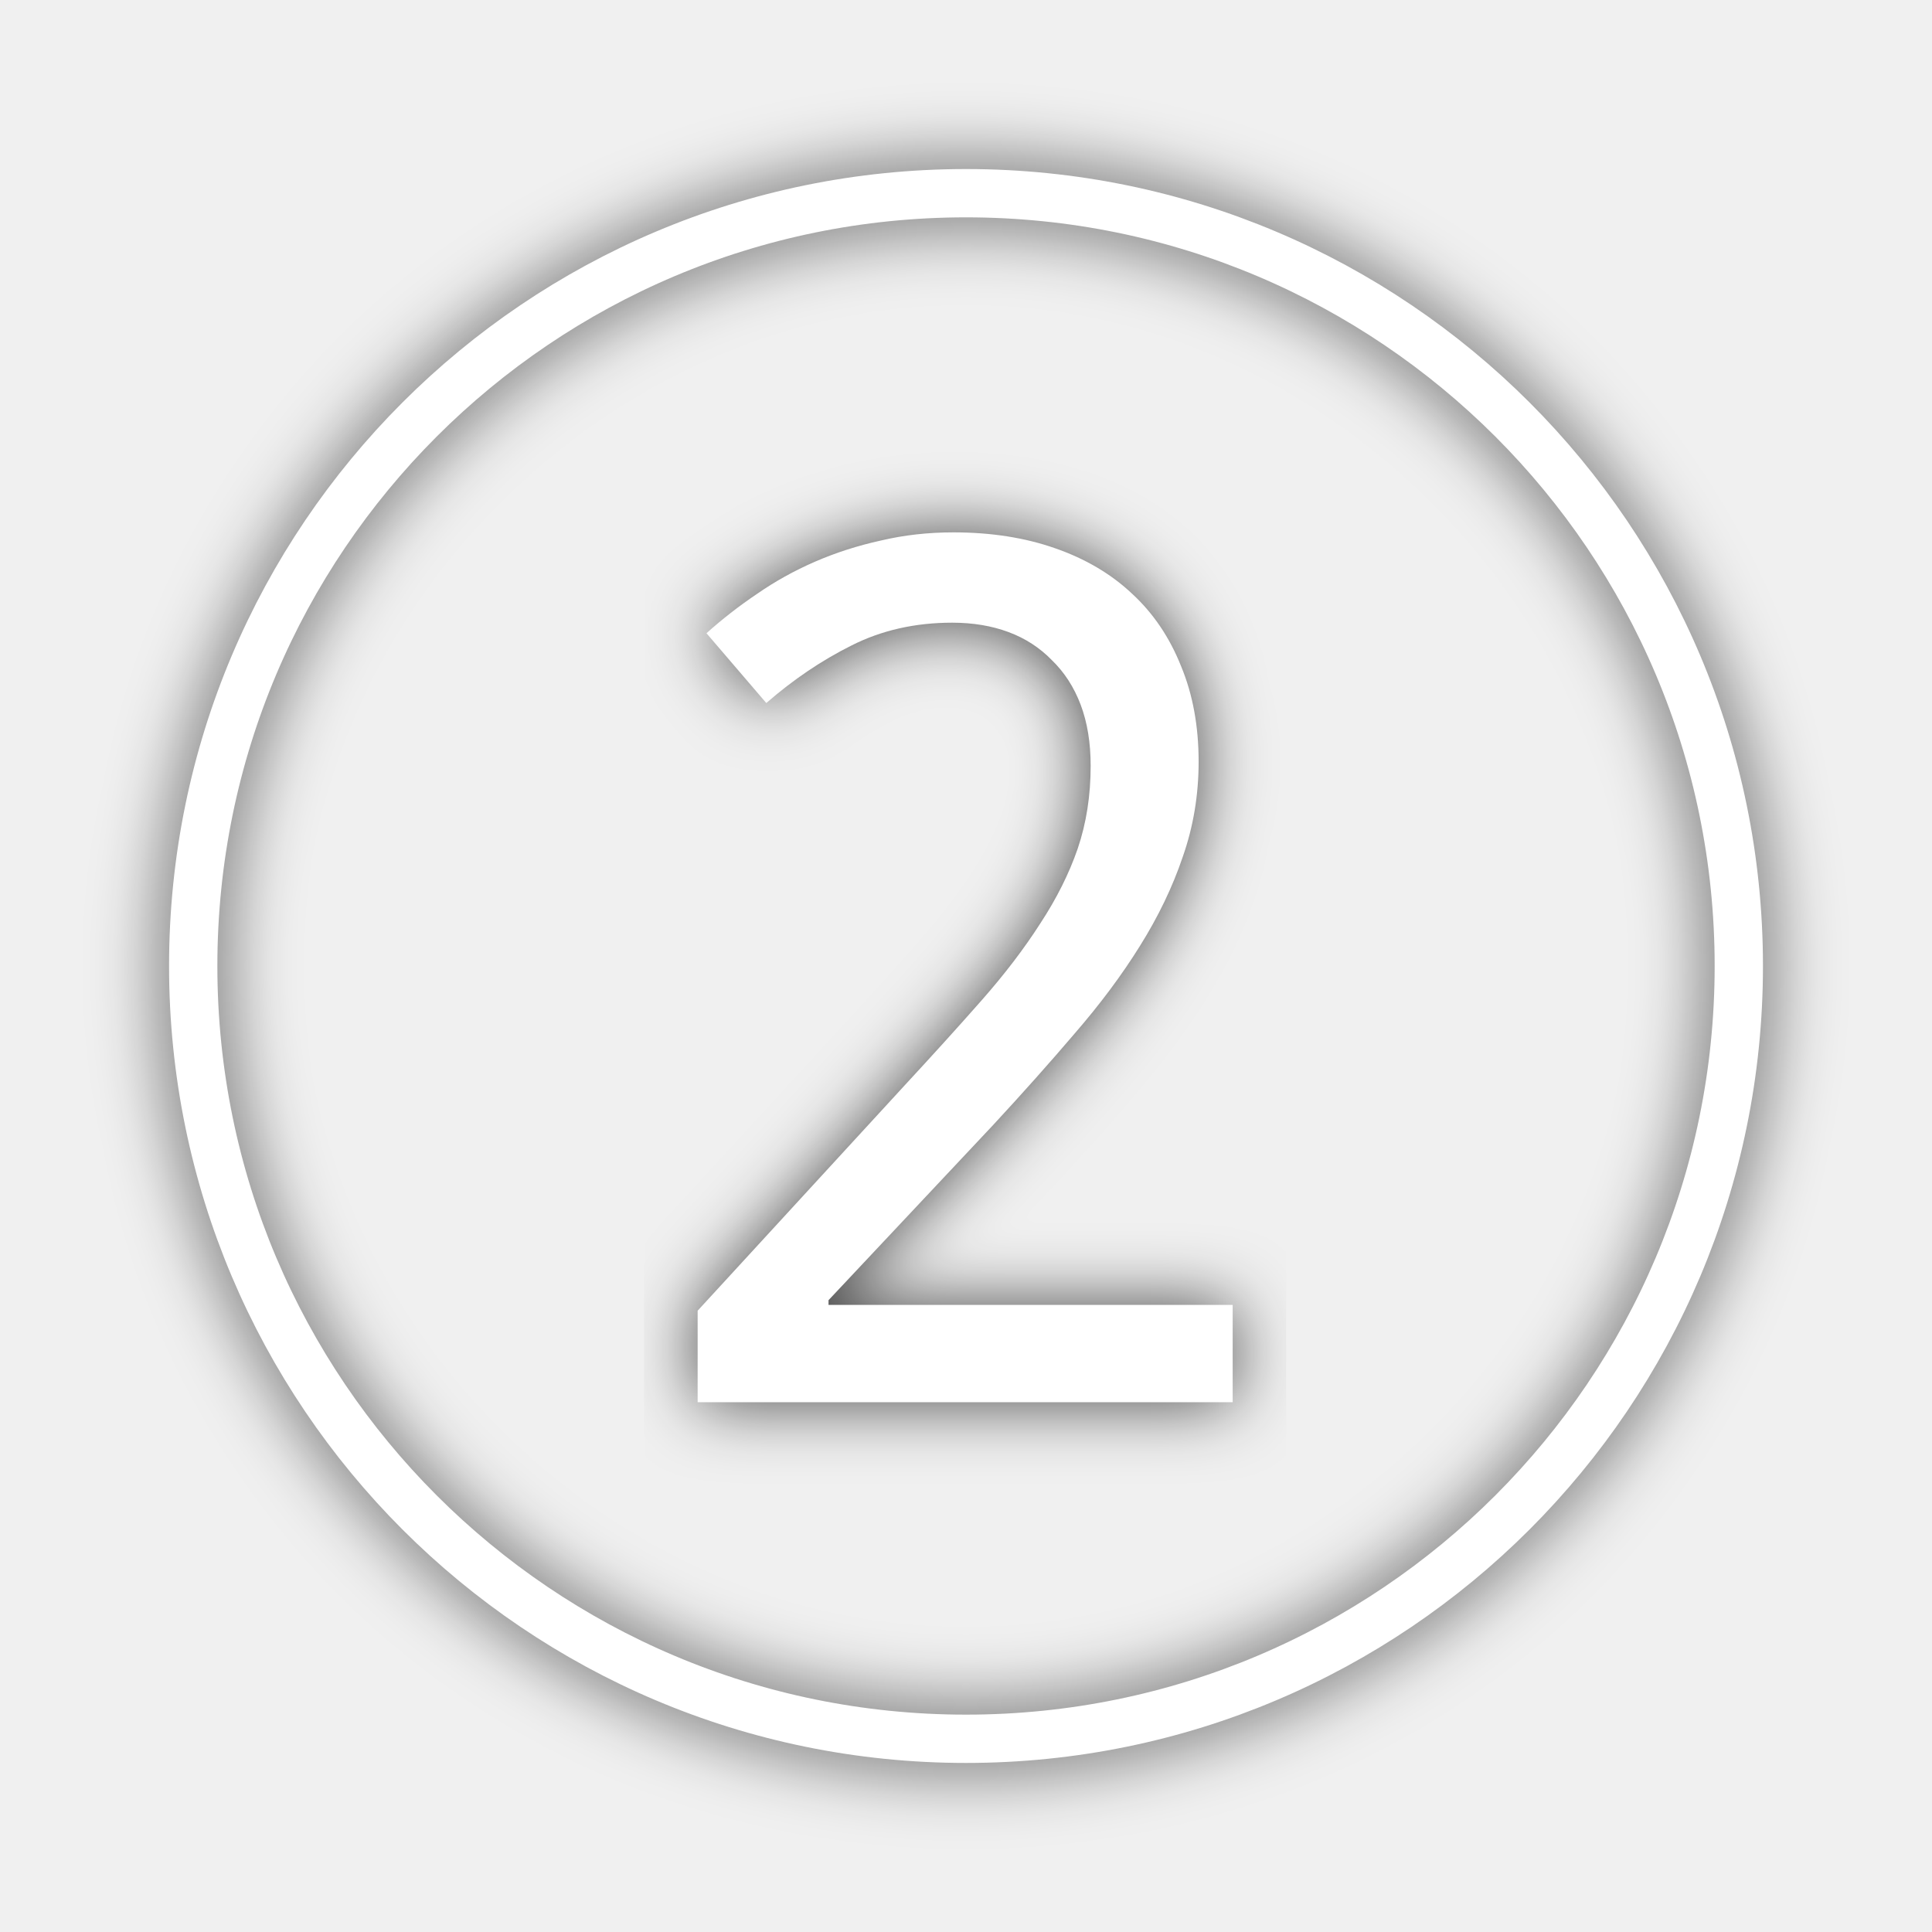
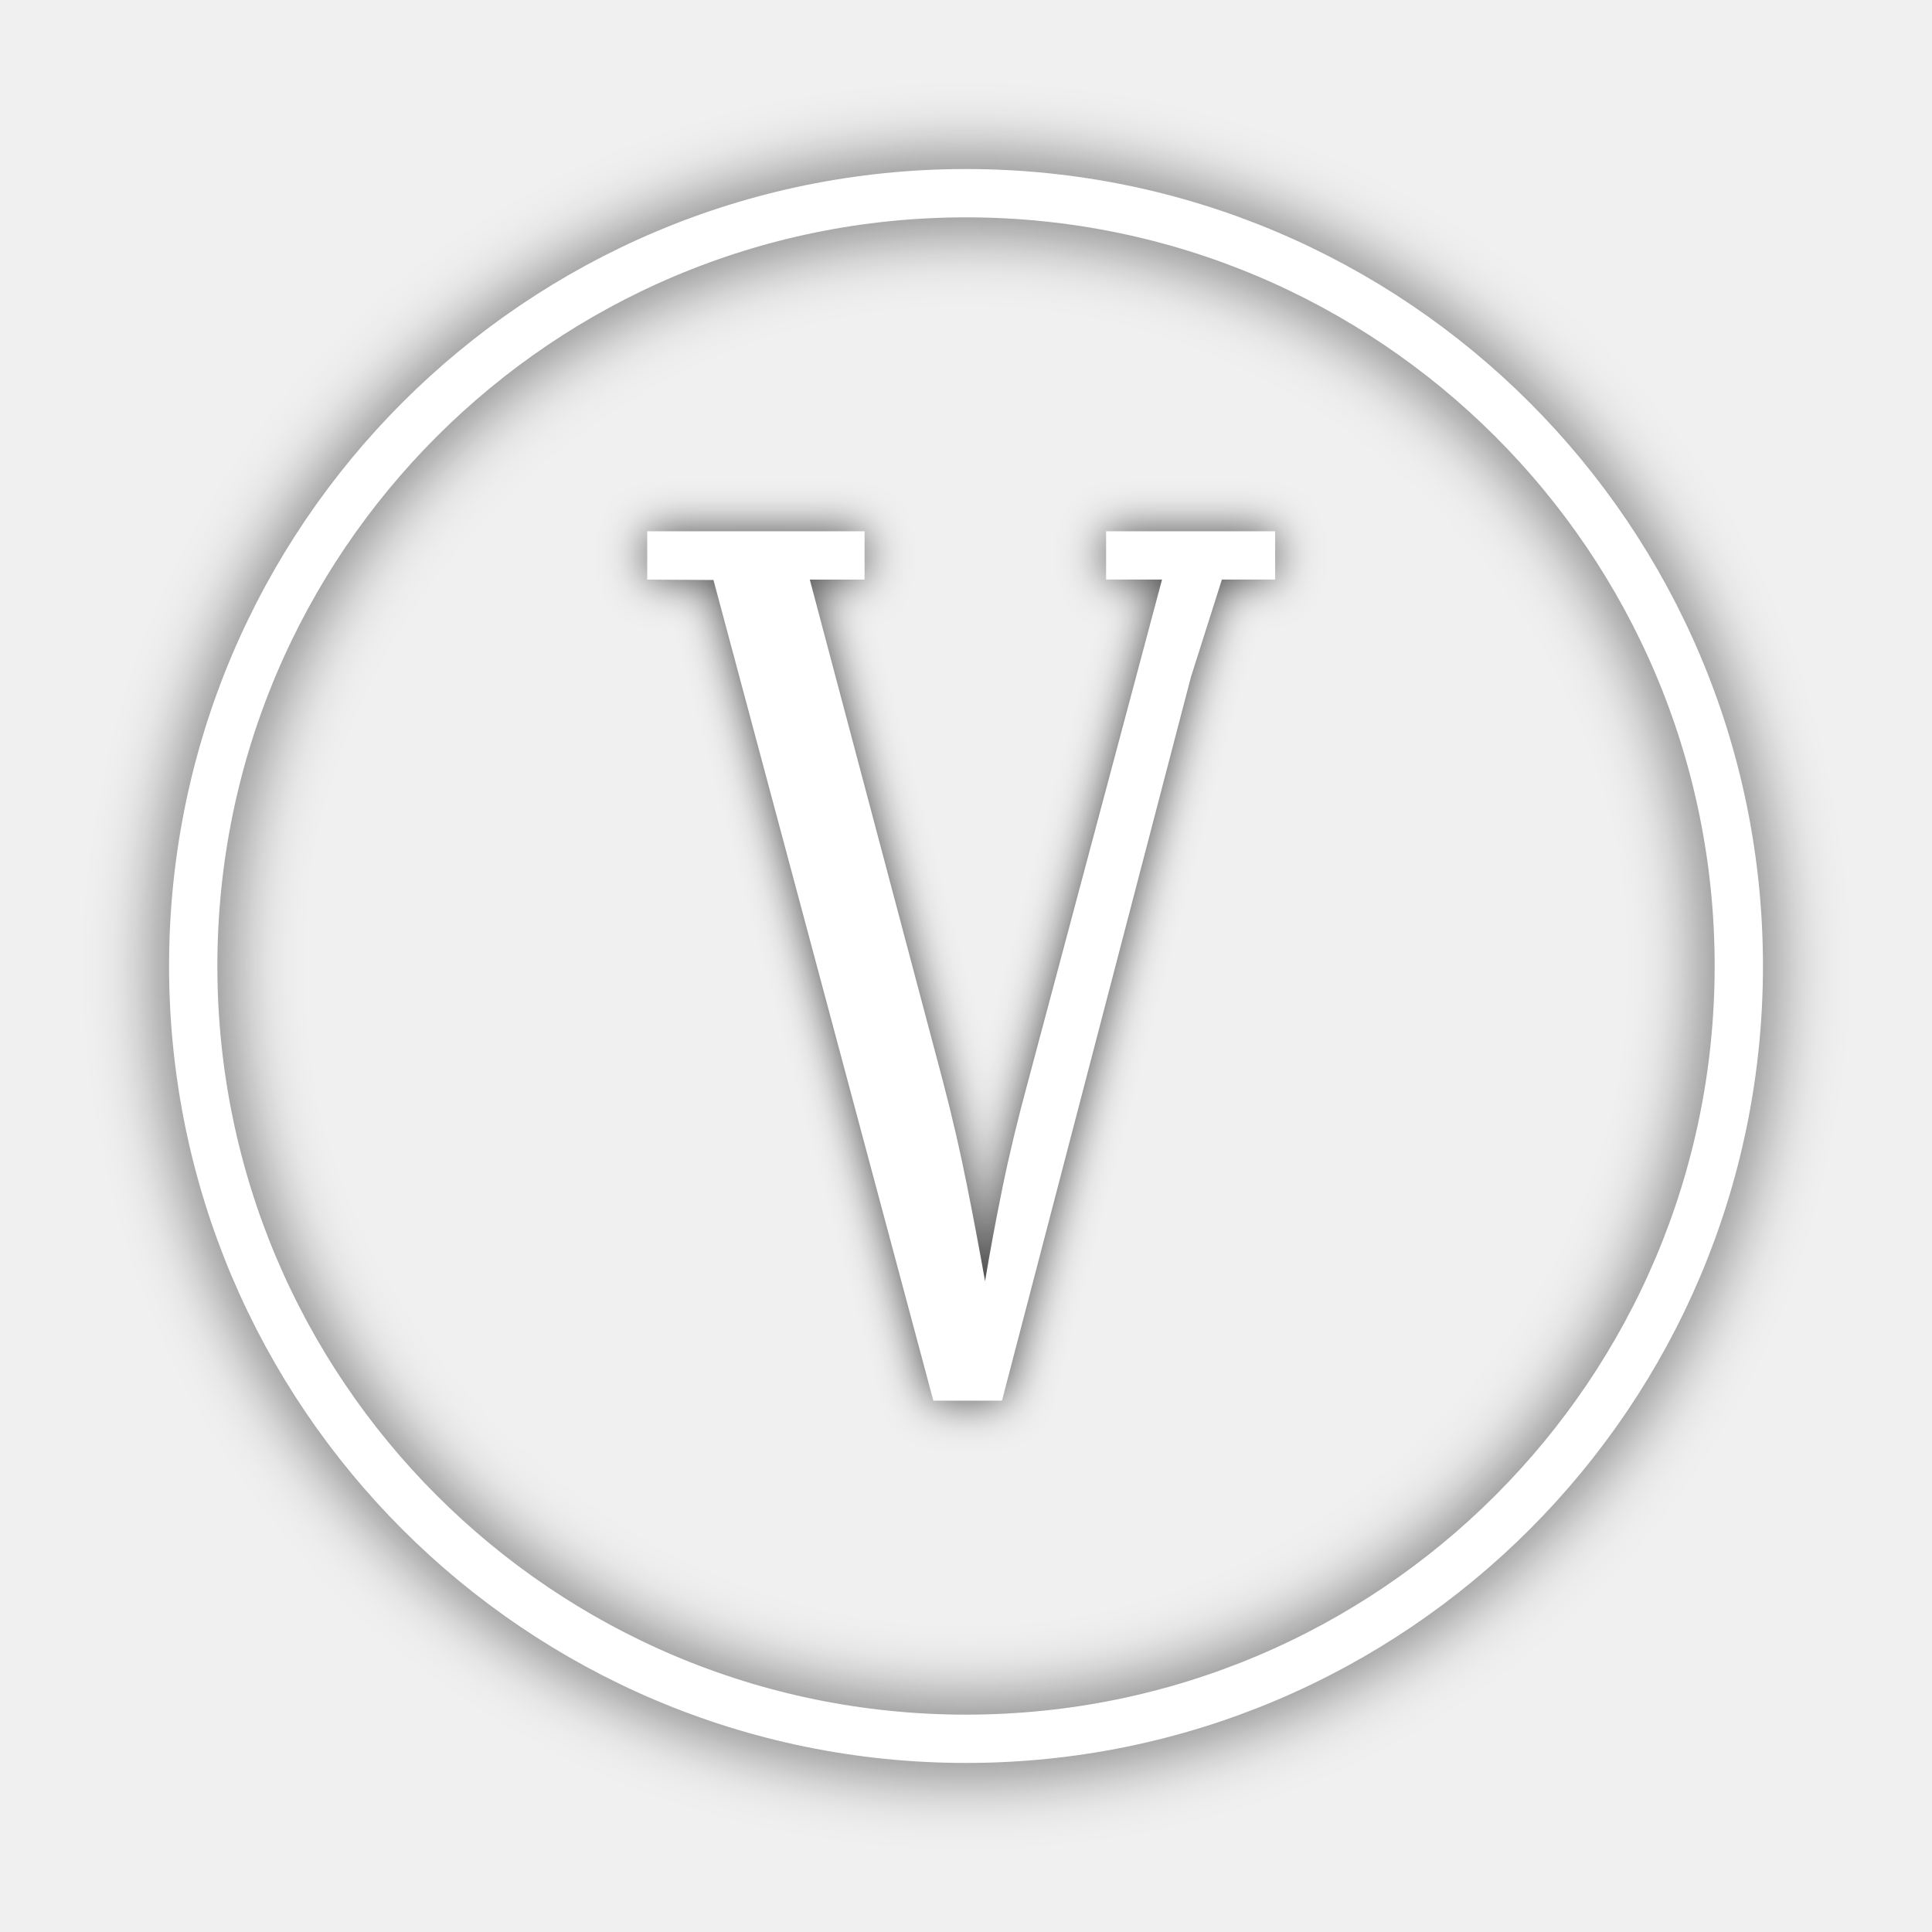
<svg xmlns="http://www.w3.org/2000/svg" width="80" height="80" id="svg7247" version="1.1">
  <defs id="defs7249">
-     <filter id="filter7862" color-interpolation-filters="sRGB">
-       <feFlood id="feFlood7864" flood-opacity="0.7" flood-color="rgb(0,0,0)" result="flood" />
-       <feComposite id="feComposite7866" in2="SourceGraphic" in="flood" operator="in" result="composite1" />
-       <feGaussianBlur id="feGaussianBlur7868" stdDeviation="1.2" result="blur" />
-       <feOffset id="feOffset7870" dx="0" dy="-2.41474e-15" result="offset" />
-       <feComposite id="feComposite7872" in2="offset" in="SourceGraphic" operator="over" result="composite2" />
-     </filter>
-     <filter id="filter8274" color-interpolation-filters="sRGB">
-       <feFlood id="feFlood8276" flood-opacity="0.7" flood-color="rgb(0,0,0)" result="flood" />
-       <feComposite id="feComposite8278" in2="SourceGraphic" in="flood" operator="in" result="composite1" />
-       <feGaussianBlur id="feGaussianBlur8280" stdDeviation="1.2" result="blur" />
-       <feOffset id="feOffset8282" dx="0" dy="-2.41474e-15" result="offset" />
-       <feComposite id="feComposite8284" in2="offset" in="SourceGraphic" operator="over" result="composite2" />
-     </filter>
    <filter id="filter8286" color-interpolation-filters="sRGB">
      <feFlood id="feFlood8288" flood-opacity="0.7" flood-color="rgb(0,0,0)" result="flood" />
      <feComposite id="feComposite8290" in2="SourceGraphic" in="flood" operator="in" result="composite1" />
      <feGaussianBlur id="feGaussianBlur8292" stdDeviation="1.2" result="blur" />
      <feOffset id="feOffset8294" dx="0" dy="-2.41474e-15" result="offset" />
      <feComposite id="feComposite8296" in2="offset" in="SourceGraphic" operator="over" result="composite2" />
    </filter>
-     <filter id="filter8312" style="color-interpolation-filters:sRGB;">
-       <feFlood id="feFlood8314" flood-opacity="0.7" flood-color="rgb(0,0,0)" result="flood" />
-       <feComposite id="feComposite8316" in2="SourceGraphic" in="flood" operator="in" result="composite1" />
-       <feGaussianBlur id="feGaussianBlur8318" in="composite" stdDeviation="1.2" result="blur" />
-       <feOffset id="feOffset8320" dx="0" dy="-2.41474e-15" result="offset" />
-       <feComposite id="feComposite8322" in2="offset" in="SourceGraphic" operator="over" result="composite2" />
-     </filter>
-     <filter id="filter8336" style="color-interpolation-filters:sRGB;">
-       <feFlood id="feFlood8338" flood-opacity="0.7" flood-color="rgb(0,0,0)" result="flood" />
-       <feComposite id="feComposite8340" in2="SourceGraphic" in="flood" operator="in" result="composite1" />
-       <feGaussianBlur id="feGaussianBlur8342" in="composite" stdDeviation="1.2" result="blur" />
-       <feOffset id="feOffset8344" dx="0" dy="-2.41474e-15" result="offset" />
-       <feComposite id="feComposite8346" in2="offset" in="SourceGraphic" operator="over" result="composite2" />
-     </filter>
-     <filter id="filter8274-4" color-interpolation-filters="sRGB">
-       <feFlood id="feFlood8276-6" flood-opacity="0.7" flood-color="rgb(0,0,0)" result="flood" />
-       <feComposite id="feComposite8278-4" in2="SourceGraphic" in="flood" operator="in" result="composite1" />
-       <feGaussianBlur id="feGaussianBlur8280-6" stdDeviation="1.2" result="blur" />
-       <feOffset id="feOffset8282-6" dx="0" dy="-2.41474e-15" result="offset" />
-       <feComposite id="feComposite8284-4" in2="offset" in="SourceGraphic" operator="over" result="composite2" />
-     </filter>
-     <filter id="filter8384" style="color-interpolation-filters:sRGB;">
-       <feFlood id="feFlood8386" flood-opacity="0.7" flood-color="rgb(0,0,0)" result="flood" />
-       <feComposite in2="SourceGraphic" id="feComposite8388" in="flood" operator="in" result="composite1" />
-       <feGaussianBlur id="feGaussianBlur8390" in="composite" stdDeviation="1.2" result="blur" />
-       <feOffset id="feOffset8392" dx="0" dy="-2.41474e-15" result="offset" />
-       <feComposite in2="offset" id="feComposite8394" in="SourceGraphic" operator="over" result="composite2" />
-     </filter>
-     <filter id="filter8408" style="color-interpolation-filters:sRGB;">
-       <feFlood id="feFlood8410" flood-opacity="0.7" flood-color="rgb(0,0,0)" result="flood" />
-       <feComposite id="feComposite8412" in2="SourceGraphic" in="flood" operator="in" result="composite1" />
-       <feGaussianBlur id="feGaussianBlur8414" in="composite" stdDeviation="1.2" result="blur" />
-       <feOffset id="feOffset8416" dx="0" dy="-2.41474e-15" result="offset" />
-       <feComposite id="feComposite8418" in2="offset" in="SourceGraphic" operator="over" result="composite2" />
-     </filter>
    <filter id="filter8420" style="color-interpolation-filters:sRGB;">
      <feFlood id="feFlood8422" flood-opacity="0.7" flood-color="rgb(0,0,0)" result="flood" />
      <feComposite id="feComposite8424" in2="SourceGraphic" in="flood" operator="in" result="composite1" />
      <feGaussianBlur id="feGaussianBlur8426" in="composite" stdDeviation="1.2" result="blur" />
      <feOffset id="feOffset8428" dx="0" dy="-2.41474e-15" result="offset" />
      <feComposite id="feComposite8430" in2="offset" in="SourceGraphic" operator="over" result="composite2" />
    </filter>
    <filter id="filter8432" style="color-interpolation-filters:sRGB;">
      <feFlood id="feFlood8434" flood-opacity="0.7" flood-color="rgb(0,0,0)" result="flood" />
      <feComposite id="feComposite8436" in2="SourceGraphic" in="flood" operator="in" result="composite1" />
      <feGaussianBlur id="feGaussianBlur8438" in="composite" stdDeviation="1.2" result="blur" />
      <feOffset id="feOffset8440" dx="0" dy="-2.41474e-15" result="offset" />
      <feComposite id="feComposite8442" in2="offset" in="SourceGraphic" operator="over" result="composite2" />
    </filter>
    <filter id="filter8444" style="color-interpolation-filters:sRGB;">
      <feFlood id="feFlood8446" flood-opacity="0.7" flood-color="rgb(0,0,0)" result="flood" />
      <feComposite id="feComposite8448" in2="SourceGraphic" in="flood" operator="in" result="composite1" />
      <feGaussianBlur id="feGaussianBlur8450" in="composite" stdDeviation="1.2" result="blur" />
      <feOffset id="feOffset8452" dx="0" dy="-2.41474e-15" result="offset" />
      <feComposite id="feComposite8454" in2="offset" in="SourceGraphic" operator="over" result="composite2" />
    </filter>
    <filter id="filter8456" style="color-interpolation-filters:sRGB;">
      <feFlood id="feFlood8458" flood-opacity="0.7" flood-color="rgb(0,0,0)" result="flood" />
      <feComposite id="feComposite8460" in2="SourceGraphic" in="flood" operator="in" result="composite1" />
      <feGaussianBlur id="feGaussianBlur8462" in="composite" stdDeviation="1.2" result="blur" />
      <feOffset id="feOffset8464" dx="0" dy="-2.41474e-15" result="offset" />
      <feComposite id="feComposite8466" in2="offset" in="SourceGraphic" operator="over" result="composite2" />
    </filter>
    <filter id="filter8468" style="color-interpolation-filters:sRGB;">
      <feFlood id="feFlood8470" flood-opacity="0.7" flood-color="rgb(0,0,0)" result="flood" />
      <feComposite id="feComposite8472" in2="SourceGraphic" in="flood" operator="in" result="composite1" />
      <feGaussianBlur id="feGaussianBlur8474" in="composite" stdDeviation="1.2" result="blur" />
      <feOffset id="feOffset8476" dx="0" dy="-2.41474e-15" result="offset" />
      <feComposite id="feComposite8478" in2="offset" in="SourceGraphic" operator="over" result="composite2" />
    </filter>
    <filter id="filter8504" style="color-interpolation-filters:sRGB;">
      <feFlood id="feFlood8506" flood-opacity="0.7" flood-color="rgb(0,0,0)" result="flood" />
      <feComposite id="feComposite8508" in2="SourceGraphic" in="flood" operator="in" result="composite1" />
      <feGaussianBlur id="feGaussianBlur8510" in="composite" stdDeviation="1.2" result="blur" />
      <feOffset id="feOffset8512" dx="0" dy="-2.41474e-15" result="offset" />
      <feComposite id="feComposite8514" in2="offset" in="SourceGraphic" operator="over" result="composite2" />
    </filter>
    <filter id="filter8516" style="color-interpolation-filters:sRGB;">
      <feFlood id="feFlood8518" flood-opacity="0.7" flood-color="rgb(0,0,0)" result="flood" />
      <feComposite id="feComposite8520" in2="SourceGraphic" in="flood" operator="in" result="composite1" />
      <feGaussianBlur id="feGaussianBlur8522" in="composite" stdDeviation="1.2" result="blur" />
      <feOffset id="feOffset8524" dx="0" dy="-2.41474e-15" result="offset" />
      <feComposite id="feComposite8526" in2="offset" in="SourceGraphic" operator="over" result="composite2" />
    </filter>
    <filter id="filter3086" style="color-interpolation-filters:sRGB;">
      <feFlood id="feFlood3088" flood-opacity="0.7" flood-color="rgb(0,0,0)" result="flood" />
      <feComposite id="feComposite3090" in2="SourceGraphic" in="flood" operator="in" result="composite1" />
      <feGaussianBlur id="feGaussianBlur3092" in="composite" stdDeviation="1" result="blur" />
      <feOffset id="feOffset3094" dx="0" dy="-2.41474e-15" result="offset" />
      <feComposite id="feComposite3096" in2="offset" in="SourceGraphic" operator="over" result="composite2" />
    </filter>
    <filter id="filter3110" style="color-interpolation-filters:sRGB;">
      <feFlood id="feFlood3112" flood-opacity="0.7" flood-color="rgb(0,0,0)" result="flood" />
      <feComposite id="feComposite3114" in2="SourceGraphic" in="flood" operator="in" result="composite1" />
      <feGaussianBlur id="feGaussianBlur3116" in="composite" stdDeviation="1.2" result="blur" />
      <feOffset id="feOffset3118" dx="0" dy="-2.41474e-15" result="offset" />
      <feComposite id="feComposite3120" in2="offset" in="SourceGraphic" operator="over" result="composite2" />
    </filter>
    <filter id="filter3098" style="color-interpolation-filters:sRGB;">
      <feFlood id="feFlood3100" flood-opacity="0.7" flood-color="rgb(0,0,0)" result="flood" />
      <feComposite id="feComposite3102" in2="SourceGraphic" in="flood" operator="in" result="composite1" />
      <feGaussianBlur id="feGaussianBlur3104" in="composite" stdDeviation="1" result="blur" />
      <feOffset id="feOffset3106" dx="0" dy="-2.41474e-15" result="offset" />
      <feComposite id="feComposite3108" in2="offset" in="SourceGraphic" operator="over" result="composite2" />
    </filter>
    <filter color-interpolation-filters="sRGB" id="filter10516">
      <feFlood id="feFlood10518" flood-opacity="0.7" flood-color="rgb(0,0,0)" result="flood" />
      <feComposite id="feComposite10520" in2="SourceGraphic" in="flood" operator="in" result="composite1" />
      <feGaussianBlur id="feGaussianBlur10522" stdDeviation="1.2" result="blur" />
      <feOffset id="feOffset10524" dx="0" dy="-2.41474e-15" result="offset" />
      <feComposite id="feComposite10526" in2="offset" in="SourceGraphic" operator="over" result="composite2" />
    </filter>
    <filter color-interpolation-filters="sRGB" id="filter10540">
      <feFlood id="feFlood10542" flood-opacity="0.7" flood-color="rgb(0,0,0)" result="flood" />
      <feComposite id="feComposite10544" in2="SourceGraphic" in="flood" operator="in" result="composite1" />
      <feGaussianBlur id="feGaussianBlur10546" stdDeviation="1.2" result="blur" />
      <feOffset id="feOffset10548" dx="0" dy="-2.41474e-15" result="offset" />
      <feComposite id="feComposite10550" in2="offset" in="SourceGraphic" operator="over" result="composite2" />
+     </filter>
+     <filter id="filter4329" style="color-interpolation-filters:sRGB;">
+       <feFlood id="feFlood4331" flood-opacity="0.7" flood-color="rgb(0,0,0)" result="flood" />
+       <feComposite id="feComposite4333" in2="SourceGraphic" in="flood" operator="in" result="composite1" />
+       <feGaussianBlur id="feGaussianBlur4335" in="composite" stdDeviation="0.9" result="blur" />
+       <feOffset id="feOffset4337" dx="0" dy="-2.41474e-15" result="offset" />
+       <feComposite id="feComposite4339" in2="offset" in="SourceGraphic" operator="over" result="composite2" />
+     </filter>
+     <filter id="filter4341" style="color-interpolation-filters:sRGB;">
+       <feFlood id="feFlood4343" flood-opacity="0.7" flood-color="rgb(0,0,0)" result="flood" />
+       <feComposite id="feComposite4345" in2="SourceGraphic" in="flood" operator="in" result="composite1" />
+       <feGaussianBlur id="feGaussianBlur4347" in="composite" stdDeviation="0.9" result="blur" />
+       <feOffset id="feOffset4349" dx="0" dy="-2.41474e-15" result="offset" />
+       <feComposite id="feComposite4351" in2="offset" in="SourceGraphic" operator="over" result="composite2" />
+     </filter>
+     <filter id="filter4489" style="color-interpolation-filters:sRGB;">
+       <feFlood id="feFlood4491" flood-opacity="0.7" flood-color="rgb(0,0,0)" result="flood" />
+       <feComposite id="feComposite4493" in2="SourceGraphic" in="flood" operator="in" result="composite1" />
+       <feGaussianBlur id="feGaussianBlur4495" in="composite" stdDeviation="0.9" result="blur" />
+       <feOffset id="feOffset4497" dx="0" dy="-2.41474e-15" result="offset" />
+       <feComposite id="feComposite4499" in2="offset" in="SourceGraphic" operator="over" result="composite2" />
+     </filter>
+     <filter id="filter4503" style="color-interpolation-filters:sRGB;">
+       <feFlood id="feFlood4505" flood-opacity="0.7" flood-color="rgb(0,0,0)" result="flood" />
+       <feComposite id="feComposite4507" in2="SourceGraphic" in="flood" operator="in" result="composite1" />
+       <feGaussianBlur id="feGaussianBlur4509" in="composite" stdDeviation="0.9" result="blur" />
+       <feOffset id="feOffset4511" dx="0" dy="-2.41474e-15" result="offset" />
+       <feComposite id="feComposite4513" in2="offset" in="SourceGraphic" operator="over" result="composite2" />
+     </filter>
+     <filter id="filter4515" style="color-interpolation-filters:sRGB;">
+       <feFlood id="feFlood4517" flood-opacity="0.7" flood-color="rgb(0,0,0)" result="flood" />
+       <feComposite id="feComposite4519" in2="SourceGraphic" in="flood" operator="in" result="composite1" />
+       <feGaussianBlur id="feGaussianBlur4521" in="composite" stdDeviation="0.9" result="blur" />
+       <feOffset id="feOffset4523" dx="0" dy="-2.41474e-15" result="offset" />
+       <feComposite id="feComposite4525" in2="offset" in="SourceGraphic" operator="over" result="composite2" />
+     </filter>
+     <filter color-interpolation-filters="sRGB" id="filter4503-9">
+       <feFlood id="feFlood4505-6" flood-opacity="0.7" flood-color="rgb(0,0,0)" result="flood" />
+       <feComposite id="feComposite4507-5" in2="SourceGraphic" in="flood" operator="in" result="composite1" />
+       <feGaussianBlur id="feGaussianBlur4509-1" stdDeviation="0.9" result="blur" />
+       <feOffset id="feOffset4511-5" dx="0" dy="-2.41474e-15" result="offset" />
+       <feComposite id="feComposite4513-6" in2="offset" in="SourceGraphic" operator="over" result="composite2" />
+     </filter>
+     <filter color-interpolation-filters="sRGB" id="filter4515-0">
+       <feFlood id="feFlood4517-0" flood-opacity="0.7" flood-color="rgb(0,0,0)" result="flood" />
+       <feComposite id="feComposite4519-2" in2="SourceGraphic" in="flood" operator="in" result="composite1" />
+       <feGaussianBlur id="feGaussianBlur4521-5" stdDeviation="0.9" result="blur" />
+       <feOffset id="feOffset4523-8" dx="0" dy="-2.41474e-15" result="offset" />
+       <feComposite id="feComposite4525-2" in2="offset" in="SourceGraphic" operator="over" result="composite2" />
+     </filter>
+     <filter color-interpolation-filters="sRGB" id="filter4503-4">
+       <feFlood id="feFlood4505-4" flood-opacity="0.7" flood-color="rgb(0,0,0)" result="flood" />
+       <feComposite id="feComposite4507-6" in2="SourceGraphic" in="flood" operator="in" result="composite1" />
+       <feGaussianBlur id="feGaussianBlur4509-8" stdDeviation="0.9" result="blur" />
+       <feOffset id="feOffset4511-2" dx="0" dy="-2.41474e-15" result="offset" />
+       <feComposite id="feComposite4513-3" in2="offset" in="SourceGraphic" operator="over" result="composite2" />
+     </filter>
+     <filter color-interpolation-filters="sRGB" id="filter4503-96">
+       <feFlood id="feFlood4505-7" flood-opacity="0.7" flood-color="rgb(0,0,0)" result="flood" />
+       <feComposite id="feComposite4507-64" in2="SourceGraphic" in="flood" operator="in" result="composite1" />
+       <feGaussianBlur id="feGaussianBlur4509-2" stdDeviation="0.9" result="blur" />
+       <feOffset id="feOffset4511-23" dx="0" dy="-2.41474e-15" result="offset" />
+       <feComposite id="feComposite4513-39" in2="offset" in="SourceGraphic" operator="over" result="composite2" />
+     </filter>
+     <filter id="filter5017" style="color-interpolation-filters:sRGB;">
+       <feFlood id="feFlood5019" flood-opacity="0.7" flood-color="rgb(0,0,0)" result="flood" />
+       <feComposite in2="SourceGraphic" id="feComposite5021" in="flood" operator="in" result="composite1" />
+       <feGaussianBlur id="feGaussianBlur5023" in="composite" stdDeviation="0.9" result="blur" />
+       <feOffset id="feOffset5025" dx="0" dy="-2.41474e-15" result="offset" />
+       <feComposite in2="offset" id="feComposite5027" in="SourceGraphic" operator="over" result="composite2" />
+     </filter>
+     <filter id="filter5029" style="color-interpolation-filters:sRGB;">
+       <feFlood id="feFlood5031" flood-opacity="0.7" flood-color="rgb(0,0,0)" result="flood" />
+       <feComposite in2="SourceGraphic" id="feComposite5033" in="flood" operator="in" result="composite1" />
+       <feGaussianBlur id="feGaussianBlur5035" in="composite" stdDeviation="0.9" result="blur" />
+       <feOffset id="feOffset5037" dx="0" dy="-2.41474e-15" result="offset" />
+       <feComposite in2="offset" id="feComposite5039" in="SourceGraphic" operator="over" result="composite2" />
+     </filter>
+     <filter color-interpolation-filters="sRGB" id="filter5029-0">
+       <feFlood id="feFlood5031-0" flood-opacity="0.7" flood-color="rgb(0,0,0)" result="flood" />
+       <feComposite id="feComposite5033-8" in2="SourceGraphic" in="flood" operator="in" result="composite1" />
+       <feGaussianBlur id="feGaussianBlur5035-7" stdDeviation="0.9" result="blur" />
+       <feOffset id="feOffset5037-3" dx="0" dy="-2.41474e-15" result="offset" />
+       <feComposite id="feComposite5039-6" in2="offset" in="SourceGraphic" operator="over" result="composite2" />
+     </filter>
+     <filter id="filter5118" style="color-interpolation-filters:sRGB;">
+       <feFlood id="feFlood5120" flood-opacity="0.7" flood-color="rgb(0,0,0)" result="flood" />
+       <feComposite in2="SourceGraphic" id="feComposite5122" in="flood" operator="in" result="composite1" />
+       <feGaussianBlur id="feGaussianBlur5124" in="composite" stdDeviation="0.9" result="blur" />
+       <feOffset id="feOffset5126" dx="0" dy="-2.41474e-15" result="offset" />
+       <feComposite in2="offset" id="feComposite5128" in="SourceGraphic" operator="over" result="composite2" />
    </filter>
  </defs>
  <g id="layer1" transform="translate(0,-972.3622)">
    <path id="path4457" style="font-size:27px;font-style:normal;font-weight:normal;line-height:125%;letter-spacing:0px;word-spacing:0px;fill:#ffffff;fill-opacity:1;stroke:none;filter:url(#filter8504);font-family:Sans" d="m 140.064,999.16 -6.61,17.916 13.243,0 -6.634,-17.916 m -2.75,-4.798 5.524,0 13.726,36 -5.066,0 -3.281,-9.235 -16.235,0 -3.281,9.235 -5.138,0 13.75,-36" />
    <g transform="matrix(1.535211,0,0,1.535211,-47.15642,956.4664)" id="g3918-1-7" style="filter:url(#filter3086)">
      <path style="fill:none;stroke:#ffffff;stroke-width:1.303;stroke-miterlimit:4;stroke-opacity:1;stroke-dasharray:none;" d="m 77.616,36.409 c 0,11.512 -9.332,20.844 -20.844,20.844 -11.512,0 -20.844,-9.332 -20.844,-20.844 0,-11.512 9.332,-20.844 20.844,-20.844 11.512,0 20.844,9.332 20.844,20.844 z" id="path4099-7-3" />
    </g>
    <path id="path4459" style="font-size:27px;font-style:normal;font-weight:normal;line-height:125%;letter-spacing:0px;word-spacing:0px;fill:#ffffff;fill-opacity:1;stroke:none;filter:url(#filter8456);font-family:Sans" d="m 132.924,1013.17 0,13.19 7.812,0 c 2.62,0 4.557,-0.538 5.811,-1.616 1.27,-1.093 1.905,-2.757 1.905,-4.991 -3e-5,-2.251 -0.635,-3.906 -1.905,-4.967 -1.254,-1.077 -3.191,-1.615 -5.811,-1.615 l -7.812,0 m 0,-14.805 0,10.851 7.21,0 c 2.379,0 4.147,-0.442 5.305,-1.326 1.173,-0.9 1.76,-2.267 1.76,-4.099 -3e-5,-1.816 -0.587,-3.175 -1.76,-4.075 -1.157,-0.9 -2.926,-1.35 -5.305,-1.35 l -7.21,0 m -4.871,-4.003 12.442,0 c 3.713,0 6.575,0.772 8.584,2.315 2.009,1.543 3.014,3.738 3.014,6.583 -4e-5,2.202 -0.514,3.954 -1.543,5.256 -1.029,1.302 -2.54,2.114 -4.533,2.436 2.395,0.514 4.252,1.591 5.57,3.231 1.334,1.624 2.001,3.657 2.001,6.101 -4e-5,3.215 -1.093,5.699 -3.279,7.451 -2.186,1.752 -5.297,2.628 -9.332,2.628 l -12.924,0 0,-36" />
    <path id="path4461" style="font-size:27px;font-style:normal;font-weight:normal;line-height:125%;letter-spacing:0px;word-spacing:0px;fill:#ffffff;fill-opacity:1;stroke:none;filter:url(#filter8444);font-family:Sans" d="m 151.86,997.662 0,4.95 c -1.569,-1.472 -3.246,-2.572 -5.03,-3.3 -1.769,-0.728 -3.653,-1.092 -5.653,-1.092 -3.938,9e-5 -6.953,1.216 -9.045,3.649 -2.092,2.417 -3.138,5.919 -3.138,10.505 -2e-5,4.571 1.046,8.072 3.138,10.505 2.092,2.417 5.107,3.626 9.045,3.626 2,0 3.884,-0.364 5.653,-1.092 1.784,-0.728 3.461,-1.828 5.03,-3.3 l 0,4.904 c -1.631,1.115 -3.361,1.952 -5.192,2.51 -1.815,0.558 -3.738,0.837 -5.769,0.837 -5.215,0 -9.322,-1.604 -12.322,-4.811 -3,-3.223 -4.499,-7.615 -4.499,-13.178 0,-5.578 1.5,-9.97 4.499,-13.178 3,-3.223 7.107,-4.834 12.322,-4.834 2.061,0 4,0.279 5.815,0.837 1.831,0.542 3.546,1.363 5.146,2.463" />
    <path id="path4463" style="font-size:27px;font-style:normal;font-weight:normal;line-height:125%;letter-spacing:0px;word-spacing:0px;fill:#ffffff;fill-opacity:1;stroke:none;filter:url(#filter8432);font-family:Sans" d="m 226.287,994.362 5.232,0 8.946,13.382 8.994,-13.382 5.232,0 -11.574,17.289 12.346,18.711 -5.232,0 -10.127,-15.312 -10.2,15.312 -5.257,0 12.852,-19.218 -11.212,-16.782" />
    <path id="path4465" style="font-size:27px;font-style:normal;font-weight:normal;line-height:125%;letter-spacing:0px;word-spacing:0px;fill:#ffffff;fill-opacity:1;stroke:none;filter:url(#filter8516);font-family:Sans" d="m 225.336,994.362 5.232,0 9.983,14.805 9.91,-14.805 5.232,0 -12.731,18.856 0,17.144 -4.895,0 0,-17.144 -12.731,-18.856" />
    <path id="path4467" style="font-size:27px;font-style:normal;font-weight:normal;line-height:125%;letter-spacing:0px;word-spacing:0px;fill:#ffffff;fill-opacity:1;stroke:none;filter:url(#filter8468);font-family:Sans" d="m 225.783,994.362 28.284,0 0,3.713 -22.762,28.188 23.317,0 0,4.099 -29.393,0 0,-3.713 22.762,-28.188 -22.208,0 0,-4.099" />
    <path style="fill:#ffffff;fill-opacity:1;stroke:none;filter:url(#filter8286)" d="m -114.8,994.362 0,36 36,0 0,-36 z m 4,4 28,0 0,28 -28,0 z" id="rect5039" />
    <path style="fill:#ffffff;fill-opacity:1;stroke:none;filter:url(#filter8420)" d="m -91.017,990.362 -10.201,18 -10.201,18 20.403,0 20.398,0 -10.201,-17.999 z m 0,8.067 6.706,11.947 6.706,11.894 -13.412,0 -13.412,0 6.706,-11.894 z" id="path4991" />
    <path style="fill:none;stroke:#ffffff;stroke-width:2.795;stroke-miterlimit:4;stroke-opacity:1;stroke-dasharray:none;filter:url(#filter3098)" id="path8298" d="m 10,25 a 12.5,10 0 1 1 -25,0 12.5,10 0 1 1 25,0 z" transform="matrix(1.28,0,0,1.6,-91.584,972.3622)" />
    <path style="fill:#ffffff;fill-opacity:1;stroke:none;filter:url(#filter3110)" d="m -180.929,993.96 -14.927,14.927 -14.922,-14.922 -3.458,3.459 14.922,14.922 -14.922,14.922 3.463,3.463 14.922,-14.922 14.922,14.922 3.458,-3.458 -14.922,-14.922 14.927,-14.926 -3.463,-3.463 z" id="rect4968" />
    <path id="path3861" style="font-size:27px;font-style:normal;font-variant:normal;font-weight:normal;font-stretch:normal;line-height:125%;letter-spacing:0px;word-spacing:0px;fill:#ffffff;fill-opacity:1;stroke:none;filter:url(#filter10540);font-family:Droid Sans;-inkscape-font-specification:Droid Sans" d="m 121.605,1030.432 -3.612,0 0,-18.735 c 0,-0.588 0,-1.218 0,-1.888 0.014,-0.67 0.027,-1.334 0.041,-1.99 0.027,-0.67 0.048,-1.306 0.061,-1.908 0.027,-0.616 0.048,-1.156 0.062,-1.621 -0.233,0.246 -0.438,0.458 -0.616,0.636 -0.178,0.178 -0.363,0.349 -0.554,0.513 -0.178,0.164 -0.369,0.342 -0.575,0.533 -0.205,0.178 -0.451,0.39 -0.739,0.636 l -3.037,2.483 -1.97,-2.524 7.859,-6.136 3.078,0 0,30" transform="matrix(1.161268,0,0,1.198208,202.8518,-204.316)" />
-     <path id="path3863-2" style="font-size:27px;font-style:normal;font-variant:normal;font-weight:normal;font-stretch:normal;line-height:125%;letter-spacing:0px;word-spacing:0px;fill:#ffffff;fill-opacity:1;stroke:none;filter:url(#filter10516);font-family:Droid Sans;-inkscape-font-specification:Droid Sans" d="m 42.905,1031.415 -18.449,0 0,-3.156 7.08,-7.707 c 1.011,-1.092 1.915,-2.09 2.711,-2.994 0.796,-0.903 1.47,-1.787 2.023,-2.65 0.566,-0.863 0.998,-1.726 1.295,-2.589 0.297,-0.877 0.445,-1.827 0.445,-2.852 -1.9e-5,-0.796 -0.115,-1.497 -0.344,-2.104 -0.229,-0.607 -0.56,-1.119 -0.991,-1.537 -0.418,-0.431 -0.917,-0.755 -1.497,-0.971 -0.58,-0.216 -1.227,-0.324 -1.942,-0.324 -1.281,0 -2.441,0.263 -3.479,0.789 -1.025,0.512 -2.003,1.173 -2.933,1.982 l -2.063,-2.407 c 0.539,-0.485 1.119,-0.937 1.74,-1.355 0.62,-0.431 1.288,-0.802 2.003,-1.113 0.715,-0.31 1.47,-0.553 2.266,-0.728 0.796,-0.189 1.632,-0.283 2.508,-0.283 1.295,0 2.461,0.182 3.5,0.546 1.052,0.364 1.942,0.89 2.67,1.578 0.728,0.674 1.288,1.504 1.679,2.488 0.405,0.971 0.607,2.07 0.607,3.297 -9e-6,1.146 -0.182,2.239 -0.546,3.277 -0.351,1.038 -0.843,2.063 -1.477,3.075 -0.62,0.998 -1.369,2.003 -2.245,3.014 -0.863,1.012 -1.8,2.063 -2.812,3.156 l -5.684,6.049 0,0.162 13.938,0 0,3.358" transform="matrix(1.200683,0,0,1.200683,-0.4763552,-207.977)" />
+     <path id="path3863-2" style="font-size:27px;font-style:normal;font-variant:normal;font-weight:normal;font-stretch:normal;line-height:125%;letter-spacing:0px;word-spacing:0px;fill:#ffffff;fill-opacity:1;stroke:none;filter:url(#filter10516);font-family:Droid Sans;-inkscape-font-specification:Droid Sans" d="m 42.905,1031.415 -18.449,0 0,-3.156 7.08,-7.707 c 1.011,-1.092 1.915,-2.09 2.711,-2.994 0.796,-0.903 1.47,-1.787 2.023,-2.65 0.566,-0.863 0.998,-1.726 1.295,-2.589 0.297,-0.877 0.445,-1.827 0.445,-2.852 -1.9e-5,-0.796 -0.115,-1.497 -0.344,-2.104 -0.229,-0.607 -0.56,-1.119 -0.991,-1.537 -0.418,-0.431 -0.917,-0.755 -1.497,-0.971 -0.58,-0.216 -1.227,-0.324 -1.942,-0.324 -1.281,0 -2.441,0.263 -3.479,0.789 -1.025,0.512 -2.003,1.173 -2.933,1.982 l -2.063,-2.407 c 0.539,-0.485 1.119,-0.937 1.74,-1.355 0.62,-0.431 1.288,-0.802 2.003,-1.113 0.715,-0.31 1.47,-0.553 2.266,-0.728 0.796,-0.189 1.632,-0.283 2.508,-0.283 1.295,0 2.461,0.182 3.5,0.546 1.052,0.364 1.942,0.89 2.67,1.578 0.728,0.674 1.288,1.504 1.679,2.488 0.405,0.971 0.607,2.07 0.607,3.297 -9e-6,1.146 -0.182,2.239 -0.546,3.277 -0.351,1.038 -0.843,2.063 -1.477,3.075 -0.62,0.998 -1.369,2.003 -2.245,3.014 -0.863,1.012 -1.8,2.063 -2.812,3.156 l -5.684,6.049 0,0.162 13.938,0 0,3.358" transform="matrix(1.200683,0,0,1.200683,299.5236,-207.977)" />
+     <path id="path3925-20" style="font-size:40px;font-style:normal;font-variant:normal;font-weight:normal;font-stretch:normal;line-height:125%;letter-spacing:0px;word-spacing:0px;fill:#ffffff;fill-opacity:1;stroke:none;filter:url(#filter4489);font-family:Noto Serif;-inkscape-font-specification:Noto Serif" d="m 35,1267.162 0,-2 3,0 0,-32 -3,0 0,-2 10,0 0,2 -3,0 0,32 3,0 0,2 -10,0" />
+     <path d="m 38.648,1030.362 -9.105,-33.984 -2.743,-0.016 0,-2 9,0 0,2 -2.268,0 5.514,20.777 c 0.391,1.494 0.726,2.947 1.004,4.358 0.278,1.395 0.524,2.7 0.739,3.915 0.202,-1.215 0.442,-2.503 0.72,-3.866 0.278,-1.363 0.631,-2.832 1.061,-4.408 l 5.547,-20.777 -2.316,0 0,-2 7,0 0,2 -2.205,0 -1.281,4.033 -7.825,29.967 -2.841,0" style="font-size:40px;font-style:normal;font-variant:normal;font-weight:normal;font-stretch:normal;line-height:125%;letter-spacing:0px;word-spacing:0px;fill:#ffffff;fill-opacity:1;stroke:none;filter:url(#filter5118);font-family:Noto Serif;-inkscape-font-specification:Noto Serif" id="path3937-8" />
+     <g id="g4484" transform="translate(0,236.8)">
+       <path d="m 22,1030.362 0,-2 3,0 0,-32 -3,0 0,-2 10,0 0,2 -3,0 0,32 3,0 0,2 -10,0" style="font-size:40px;font-style:normal;font-variant:normal;font-weight:normal;font-stretch:normal;line-height:125%;letter-spacing:0px;word-spacing:0px;fill:#ffffff;fill-opacity:1;stroke:none;filter:url(#filter4341);font-family:Noto Serif;-inkscape-font-specification:Noto Serif" id="path3925-7" />
+       <path d="M 43.848,1030.362 34.743,996.378 32,996.362 l 0,-2 9,0 0,2 -2.268,0 5.514,20.777 c 0.391,1.494 0.726,2.947 1.004,4.358 0.278,1.395 0.524,2.7 0.739,3.915 0.202,-1.215 0.442,-2.503 0.72,-3.866 0.278,-1.363 0.631,-2.832 1.061,-4.408 l 5.547,-20.777 -2.316,0 0,-2 7,0 0,2 -2.205,0 -1.281,4.033 -7.825,29.967 -2.841,0" style="font-size:40px;font-style:normal;font-variant:normal;font-weight:normal;font-stretch:normal;line-height:125%;letter-spacing:0px;word-spacing:0px;fill:#ffffff;fill-opacity:1;stroke:none;filter:url(#filter4329);font-family:Noto Serif;-inkscape-font-specification:Noto Serif" id="path3937" />
+       <path d="m 22,1030.362 0,-2 3,0 0,-32 -3,0 0,-2 10,0 0,2 -3,0 0,32 3,0 0,2 -10,0" style="font-size:40px;font-style:normal;font-variant:normal;font-weight:normal;font-stretch:normal;line-height:125%;letter-spacing:0px;word-spacing:0px;fill:#ffffff;fill-opacity:1;stroke:none;font-family:Noto Serif;-inkscape-font-specification:Noto Serif" id="path3925-7-3" />
+     </g>
+     <g id="g4601-1" transform="translate(92,191.8)">
+       <path d="m -62,1075.362 0,-2 3,0 0,-32 -3,0 0,-2 10,0 0,2 -3,0 0,32 3,0 0,2 -10,0" style="font-size:40px;font-style:normal;font-variant:normal;font-weight:normal;font-stretch:normal;line-height:125%;letter-spacing:0px;word-spacing:0px;fill:#ffffff;fill-opacity:1;stroke:none;filter:url(#filter4515-0);font-family:Noto Serif;-inkscape-font-specification:Noto Serif" id="path3925-6-0" />
+       <path d="m -52,1075.362 0,-2 3,0 0,-32 -3,0 0,-2 10,0 0,2 -3,0 0,32 3,0 0,2 -10,0" style="font-size:40px;font-style:normal;font-variant:normal;font-weight:normal;font-stretch:normal;line-height:125%;letter-spacing:0px;word-spacing:0px;fill:#ffffff;fill-opacity:1;stroke:none;filter:url(#filter4503-4);font-family:Noto Serif;-inkscape-font-specification:Noto Serif" id="path3925-3-7" />
+       <path d="m -62,1075.362 0,-2 3,0 0,-32 -3,0 0,-2 10,0 0,2 -3,0 0,32 3,0 0,2 -10,0" style="font-size:40px;font-style:normal;font-variant:normal;font-weight:normal;font-stretch:normal;line-height:125%;letter-spacing:0px;word-spacing:0px;fill:#ffffff;fill-opacity:1;stroke:none;font-family:Noto Serif;-inkscape-font-specification:Noto Serif" id="path3925-3-1-8" />
+     </g>
+     <g id="g5008" transform="translate(-5,236.8)">
+       <path d="m 30,1030.362 0,-2 3,0 0,-32 -3,0 0,-2 10,0 0,2 -3,0 0,32 3,0 0,2 -10,0" style="font-size:40px;font-style:normal;font-variant:normal;font-weight:normal;font-stretch:normal;line-height:125%;letter-spacing:0px;word-spacing:0px;fill:#ffffff;fill-opacity:1;stroke:none;filter:url(#filter4515);font-family:Noto Serif;-inkscape-font-specification:Noto Serif" id="path3925-6" />
+       <path d="m 40,1030.362 0,-2 3,0 0,-32 -3,0 0,-2 10,0 0,2 -3,0 0,32 3,0 0,2 -10,0" style="font-size:40px;font-style:normal;font-variant:normal;font-weight:normal;font-stretch:normal;line-height:125%;letter-spacing:0px;word-spacing:0px;fill:#ffffff;fill-opacity:1;stroke:none;filter:url(#filter4503);font-family:Noto Serif;-inkscape-font-specification:Noto Serif" id="path3925-3" />
+       <path d="m 30,1030.362 0,-2 3,0 0,-32 -3,0 0,-2 10,0 0,2 -3,0 0,32 3,0 0,2 -10,0" style="font-size:40px;font-style:normal;font-variant:normal;font-weight:normal;font-stretch:normal;line-height:125%;letter-spacing:0px;word-spacing:0px;fill:#ffffff;fill-opacity:1;stroke:none;font-family:Noto Serif;-inkscape-font-specification:Noto Serif" id="path3925-3-1" />
+       <path id="path3925-3-3" style="font-size:40px;font-style:normal;font-variant:normal;font-weight:normal;font-stretch:normal;line-height:125%;letter-spacing:0px;word-spacing:0px;fill:#ffffff;fill-opacity:1;stroke:none;filter:url(#filter4503-96);font-family:Noto Serif;-inkscape-font-specification:Noto Serif" d="m 50,1030.362 0,-2 3,0 0,-32 -3,0 0,-2 10,0 0,2 -3,0 0,32 3,0 0,2 -10,0" />
+       <path id="path3925-3-1-9" style="font-size:40px;font-style:normal;font-variant:normal;font-weight:normal;font-stretch:normal;line-height:125%;letter-spacing:0px;word-spacing:0px;fill:#ffffff;fill-opacity:1;stroke:none;font-family:Noto Serif;-inkscape-font-specification:Noto Serif" d="m 40,1030.362 0,-2 3,0 0,-32 -3,0 0,-2 10,0 0,2 -3,0 0,32 3,0 0,2 -10,0" />
+     </g>
+     <g id="g5113" transform="translate(-78.9,236.8)">
+       <path id="path3937-5" style="font-size:40px;font-style:normal;font-variant:normal;font-weight:normal;font-stretch:normal;line-height:125%;letter-spacing:0px;word-spacing:0px;fill:#ffffff;fill-opacity:1;stroke:none;filter:url(#filter5029);font-family:Noto Serif;-inkscape-font-specification:Noto Serif" d="m 111.848,1030.362 -9.105,-33.984 -2.743,-0.016 0,-2 9,0 0,2 -2.268,0 5.514,20.777 c 0.391,1.494 0.726,2.947 1.004,4.358 0.278,1.395 0.524,2.7 0.739,3.915 0.202,-1.215 0.442,-2.503 0.72,-3.866 0.278,-1.363 0.631,-2.832 1.061,-4.408 l 5.547,-20.777 -2.316,0 0,-2 7,0 0,2 -2.205,0 -1.281,4.033 -7.825,29.967 -2.841,0" />
+       <path d="m 126,994.362 0,2 3,0 0,32 -3,0 0,2 10,0 0,-2 -3,0 0,-32 3,0 0,-2 -10,0" style="font-size:40px;font-style:normal;font-variant:normal;font-weight:normal;font-stretch:normal;line-height:125%;letter-spacing:0px;word-spacing:0px;fill:#ffffff;fill-opacity:1;stroke:none;filter:url(#filter5017);font-family:Noto Serif;-inkscape-font-specification:Noto Serif" id="path3925-20-8" />
+       <path id="path3937-5-5" style="font-size:40px;font-style:normal;font-variant:normal;font-weight:normal;font-stretch:normal;line-height:125%;letter-spacing:0px;word-spacing:0px;fill:#ffffff;fill-opacity:1;stroke:none;font-family:Noto Serif;-inkscape-font-specification:Noto Serif" d="m 111.848,1030.362 -9.105,-33.984 -2.743,-0.016 0,-2 9,0 0,2 -2.268,0 5.514,20.777 c 0.391,1.494 0.726,2.947 1.004,4.358 0.278,1.395 0.524,2.7 0.739,3.915 0.202,-1.215 0.442,-2.503 0.72,-3.866 0.278,-1.363 0.631,-2.832 1.061,-4.408 l 5.547,-20.777 -2.316,0 0,-2 7,0 0,2 -2.205,0 -1.281,4.033 -7.825,29.967 -2.841,0" />
+     </g>
  </g>
</svg>
